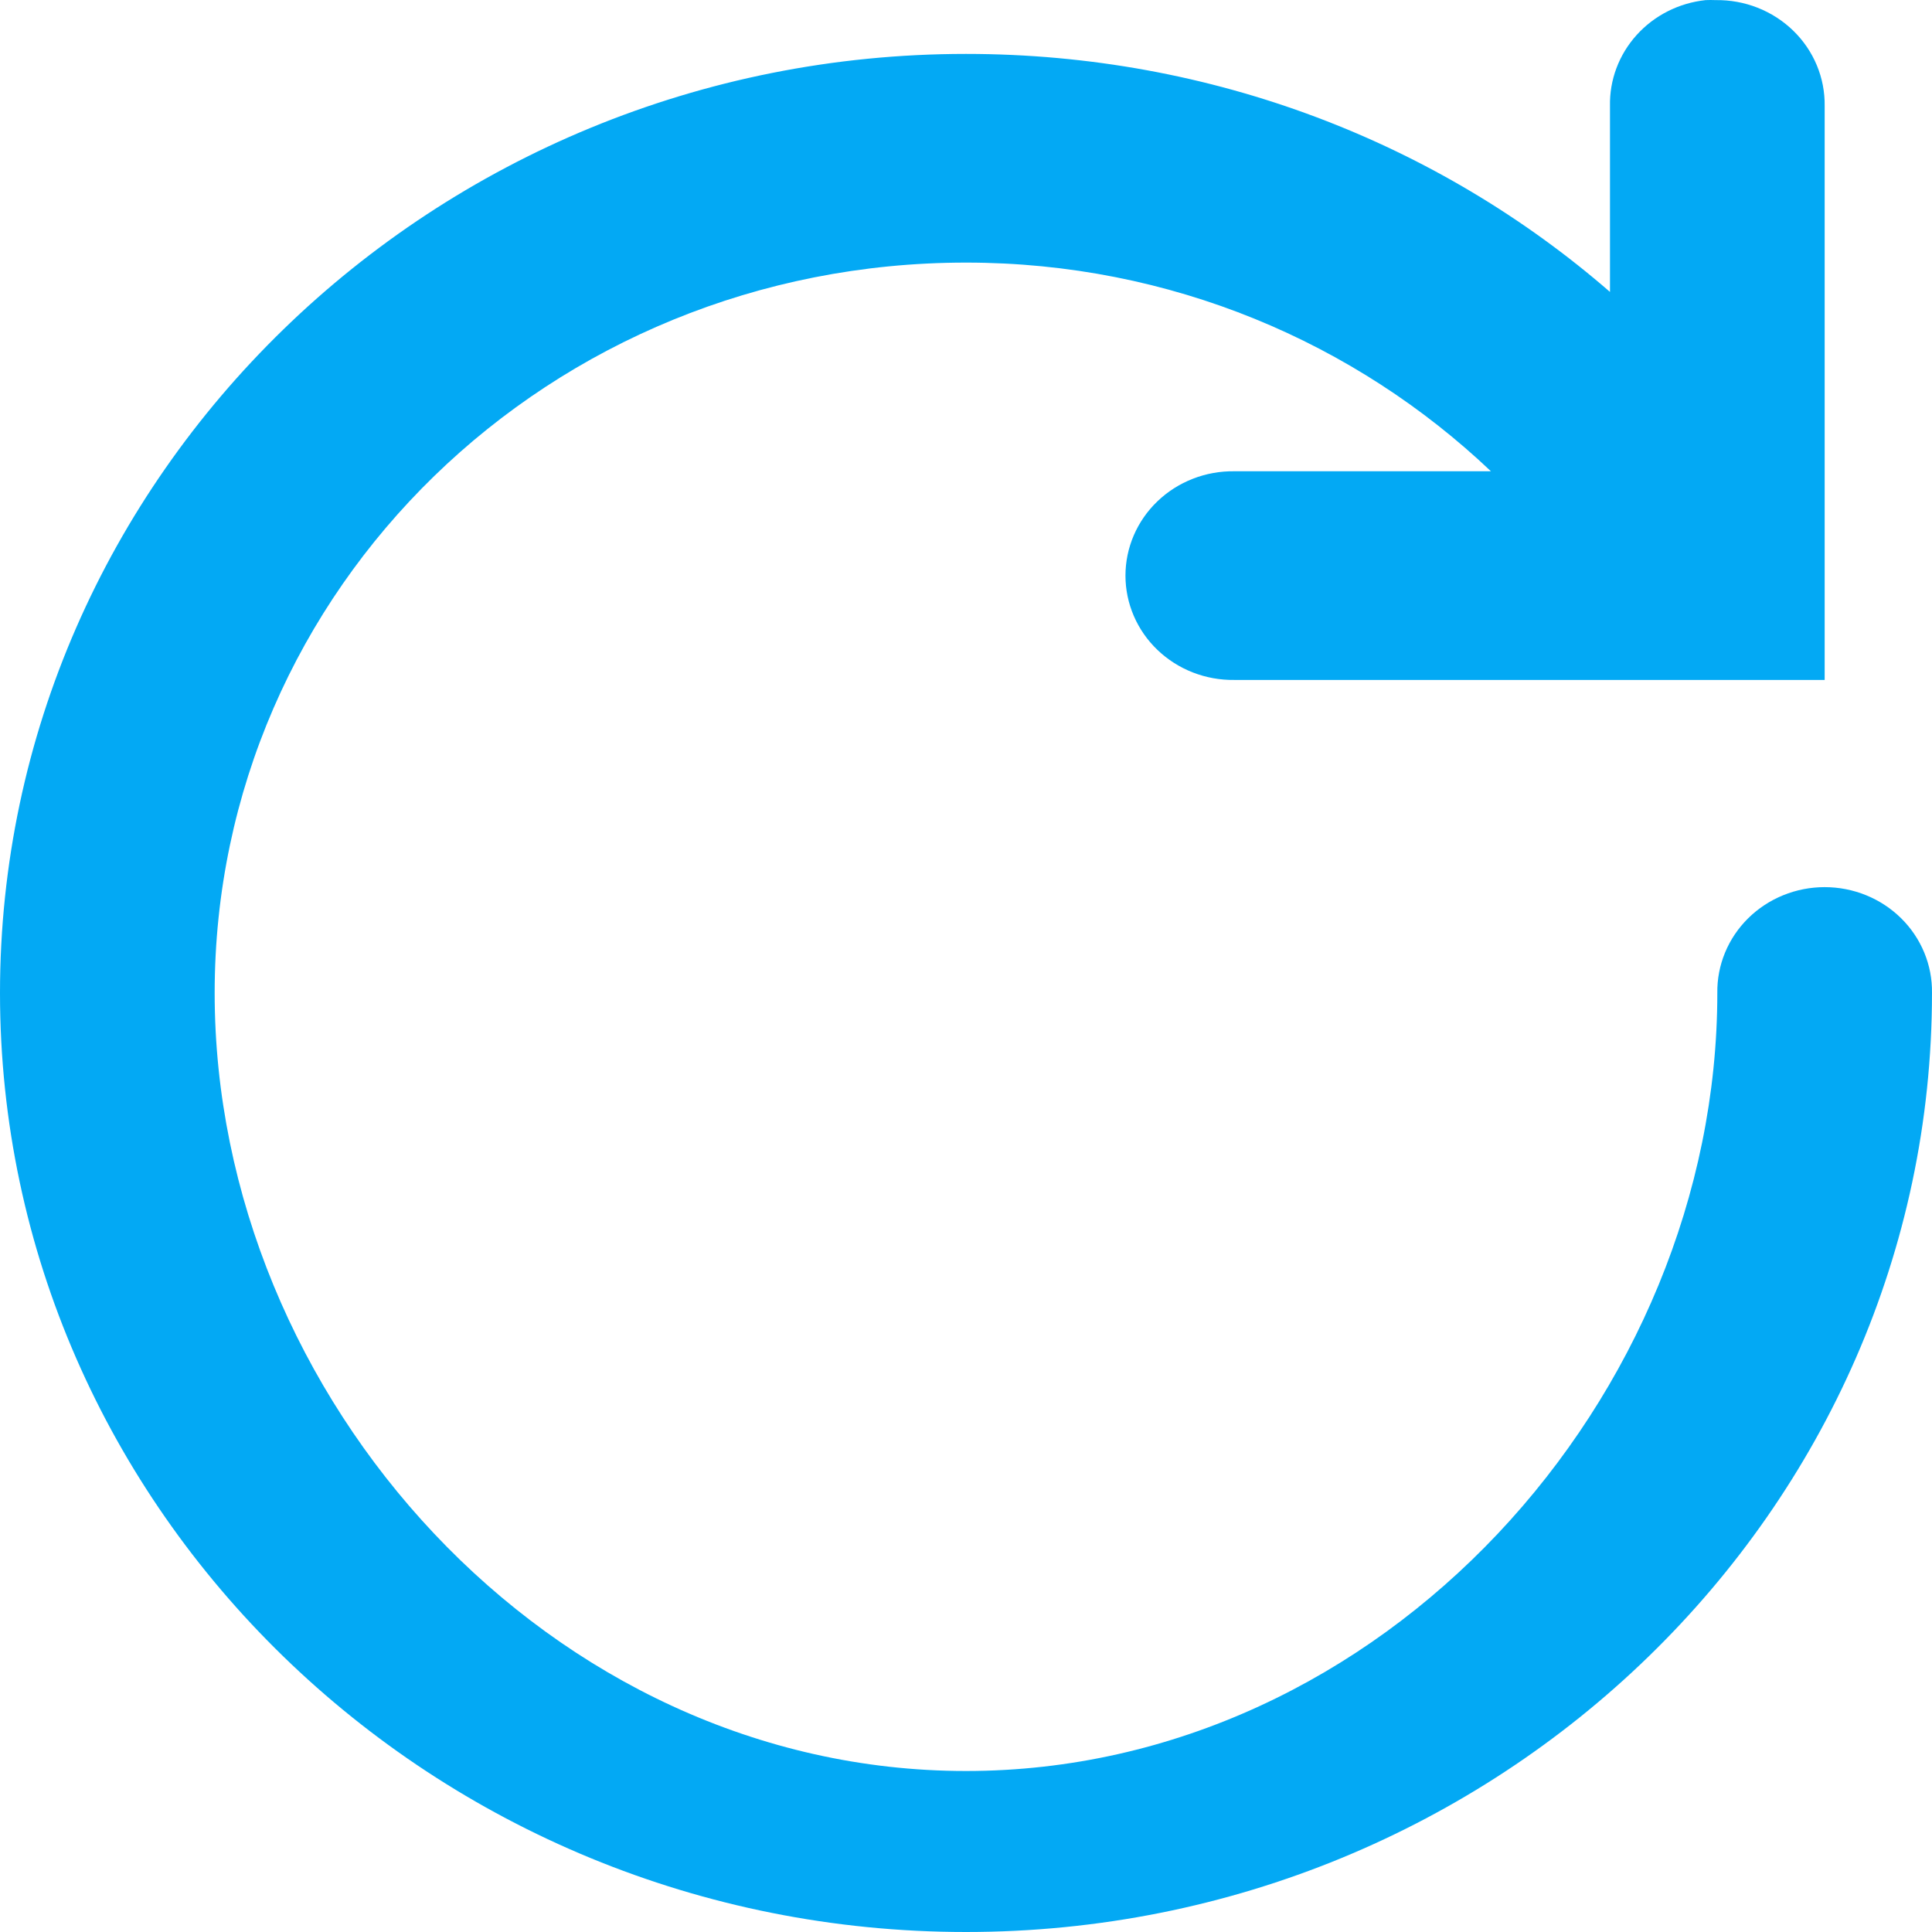
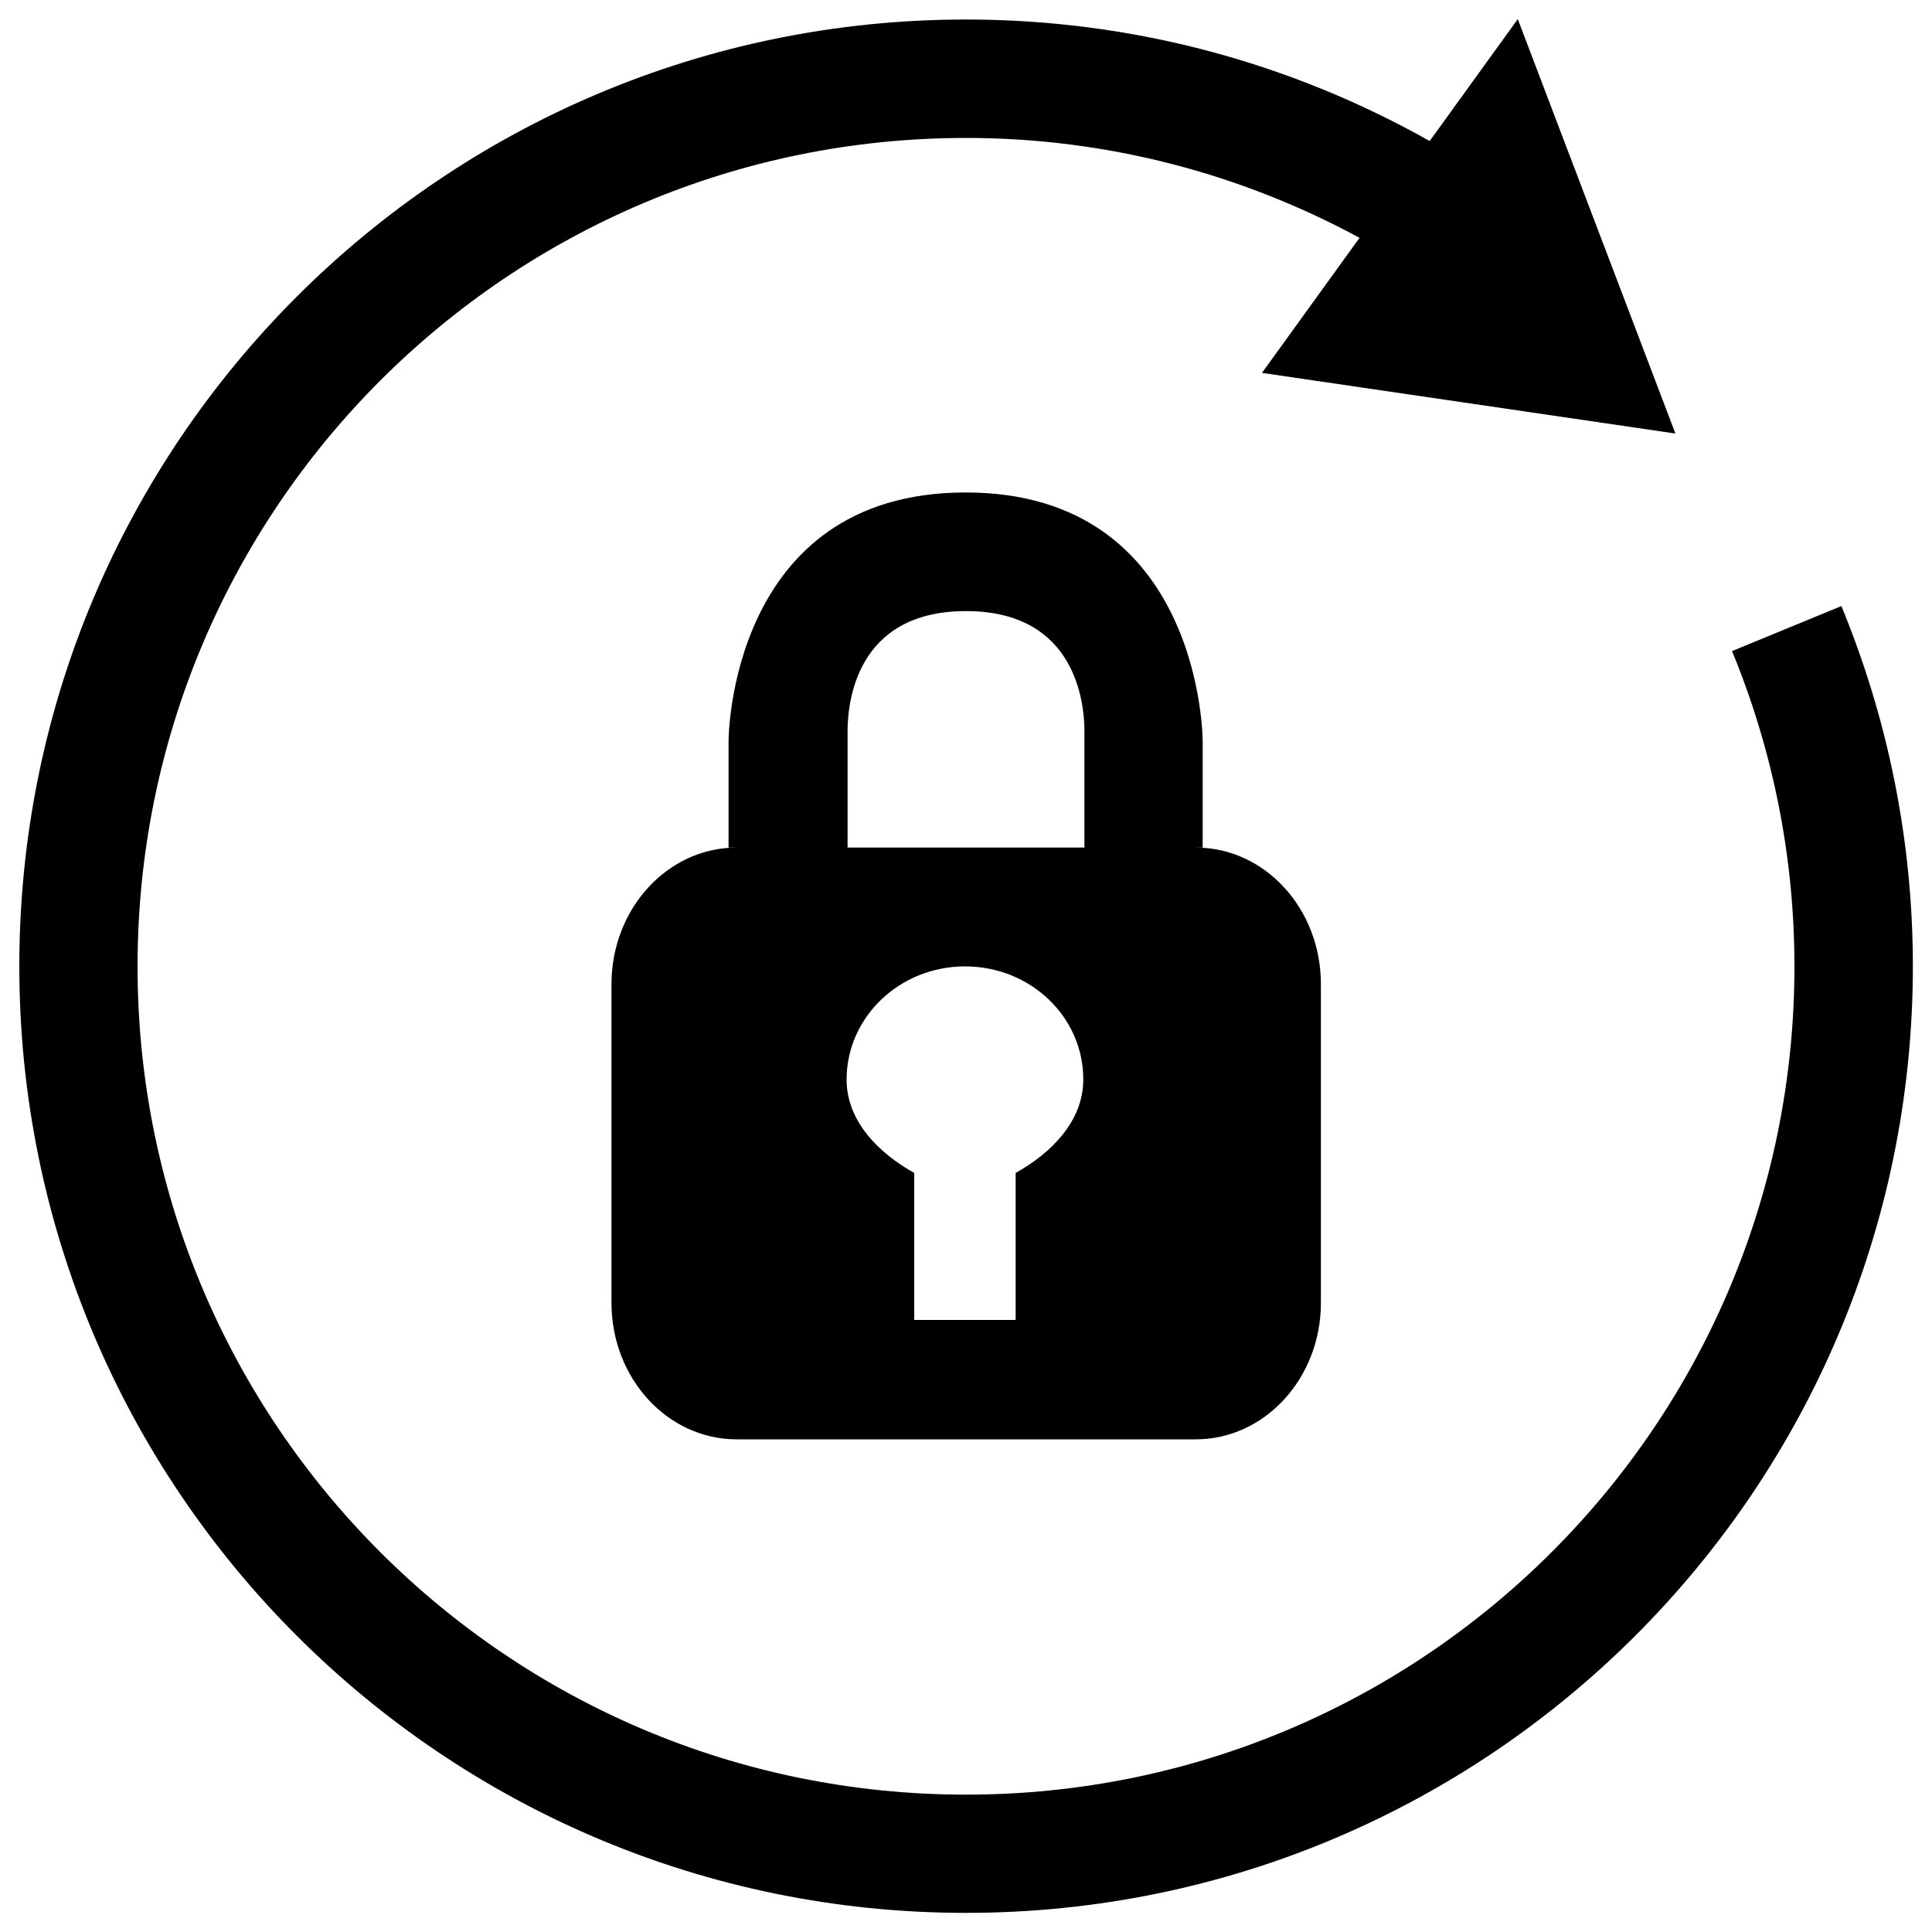
- <svg xmlns="http://www.w3.org/2000/svg" width="327" height="327" viewBox="0 0 327 327" fill="none">
-   <path d="M288.678 0.019C284.163 0.502 279.997 2.611 277.003 5.931C274.008 9.25 272.401 13.54 272.498 17.955V49.411C243.545 24.261 205.277 9.125 163.499 9.125C73.413 9.125 0 80.49 0 168.063C0 255.643 73.415 327 163.499 327C253.584 327 326.998 255.643 326.998 168.063C327.032 165.722 326.587 163.399 325.69 161.228C324.792 159.056 323.459 157.079 321.769 155.413C320.079 153.746 318.065 152.423 315.844 151.52C313.623 150.617 311.239 150.151 308.832 150.151C306.424 150.151 304.041 150.617 301.82 151.52C299.599 152.423 297.584 153.746 295.894 155.413C294.204 157.079 292.871 159.056 291.973 161.228C291.076 163.399 290.631 165.722 290.665 168.063C290.665 236.559 233.953 299.75 163.499 299.75C93.046 299.75 36.333 236.559 36.333 168.063C36.333 99.576 93.047 44.445 163.499 44.445C198.162 44.445 229.415 58.005 252.345 79.764H208.916C206.508 79.731 204.118 80.163 201.884 81.036C199.65 81.909 197.617 83.204 195.903 84.847C194.188 86.49 192.827 88.448 191.898 90.607C190.969 92.766 190.49 95.083 190.49 97.424C190.49 99.764 190.969 102.081 191.898 104.24C192.827 106.399 194.188 108.357 195.903 110C197.617 111.643 199.65 112.939 201.884 113.812C204.118 114.684 206.508 115.117 208.916 115.083H290.665H308.832V97.424V17.955C308.87 15.589 308.418 13.241 307.505 11.048C306.591 8.855 305.233 6.863 303.512 5.19C301.792 3.517 299.742 2.198 297.487 1.309C295.231 0.421 292.815 -0.018 290.381 0.019C289.814 -0.006 289.245 -0.006 288.678 0.019Z" fill="#03A9F4" />
+ <svg xmlns="http://www.w3.org/2000/svg" version="1.1" x="0px" y="0px" viewBox="0 0 1000 1000" enable-background="new 0 0 1000 1000" xml:space="preserve">
+   <g>
+     <path d="M618.9,438.7c35.8,0,64.8,31.6,64.8,70.7v164.9c0,39-29,70.7-64.8,70.7H381.3c-35.8,0-64.8-31.6-64.8-70.7V509.4c0-39,29-70.7,64.8-70.7h57.5l0,0h122.5l0,0H618.9z M499.5,500.2c-33.8,0-61.3,26.2-61.3,58.6c0,21.6,16.8,38.2,35,48.3v76.1h52.5v-76.1c18.3-10.2,35-26.7,35-48.3C560.8,526.4,533.4,500.2,499.5,500.2z M500,316.3c-57.6,0-61.1,48.4-61.3,61.3v61.1h-61.6v-55.2c0,0,0-128.6,122.7-128.6c122.7,0,122.7,128.6,122.7,128.6v55.2h-61.2v-61.1C561.1,365,557.6,316.3,500,316.3z M500,990.1c-270.6,0-490-219.4-490-490c0-270.6,219.4-490,490-490c87.2,0,169,22.9,240,62.9l45.6-63.1l81.6,214.5L653.2,193l50.5-69.9C643.1,90.3,573.8,71.4,500,71.4c-236.8,0-428.8,192-428.8,428.8c0,236.8,192,428.7,428.8,428.7c236.8,0,428.8-192,428.8-428.7c0-57.8-11.6-112.9-32.3-163.2l56.6-23.3c23.7,57.5,37,120.4,37,186.5C990,770.7,770.6,990.1,500,990.1z" />
+   </g>
</svg>
